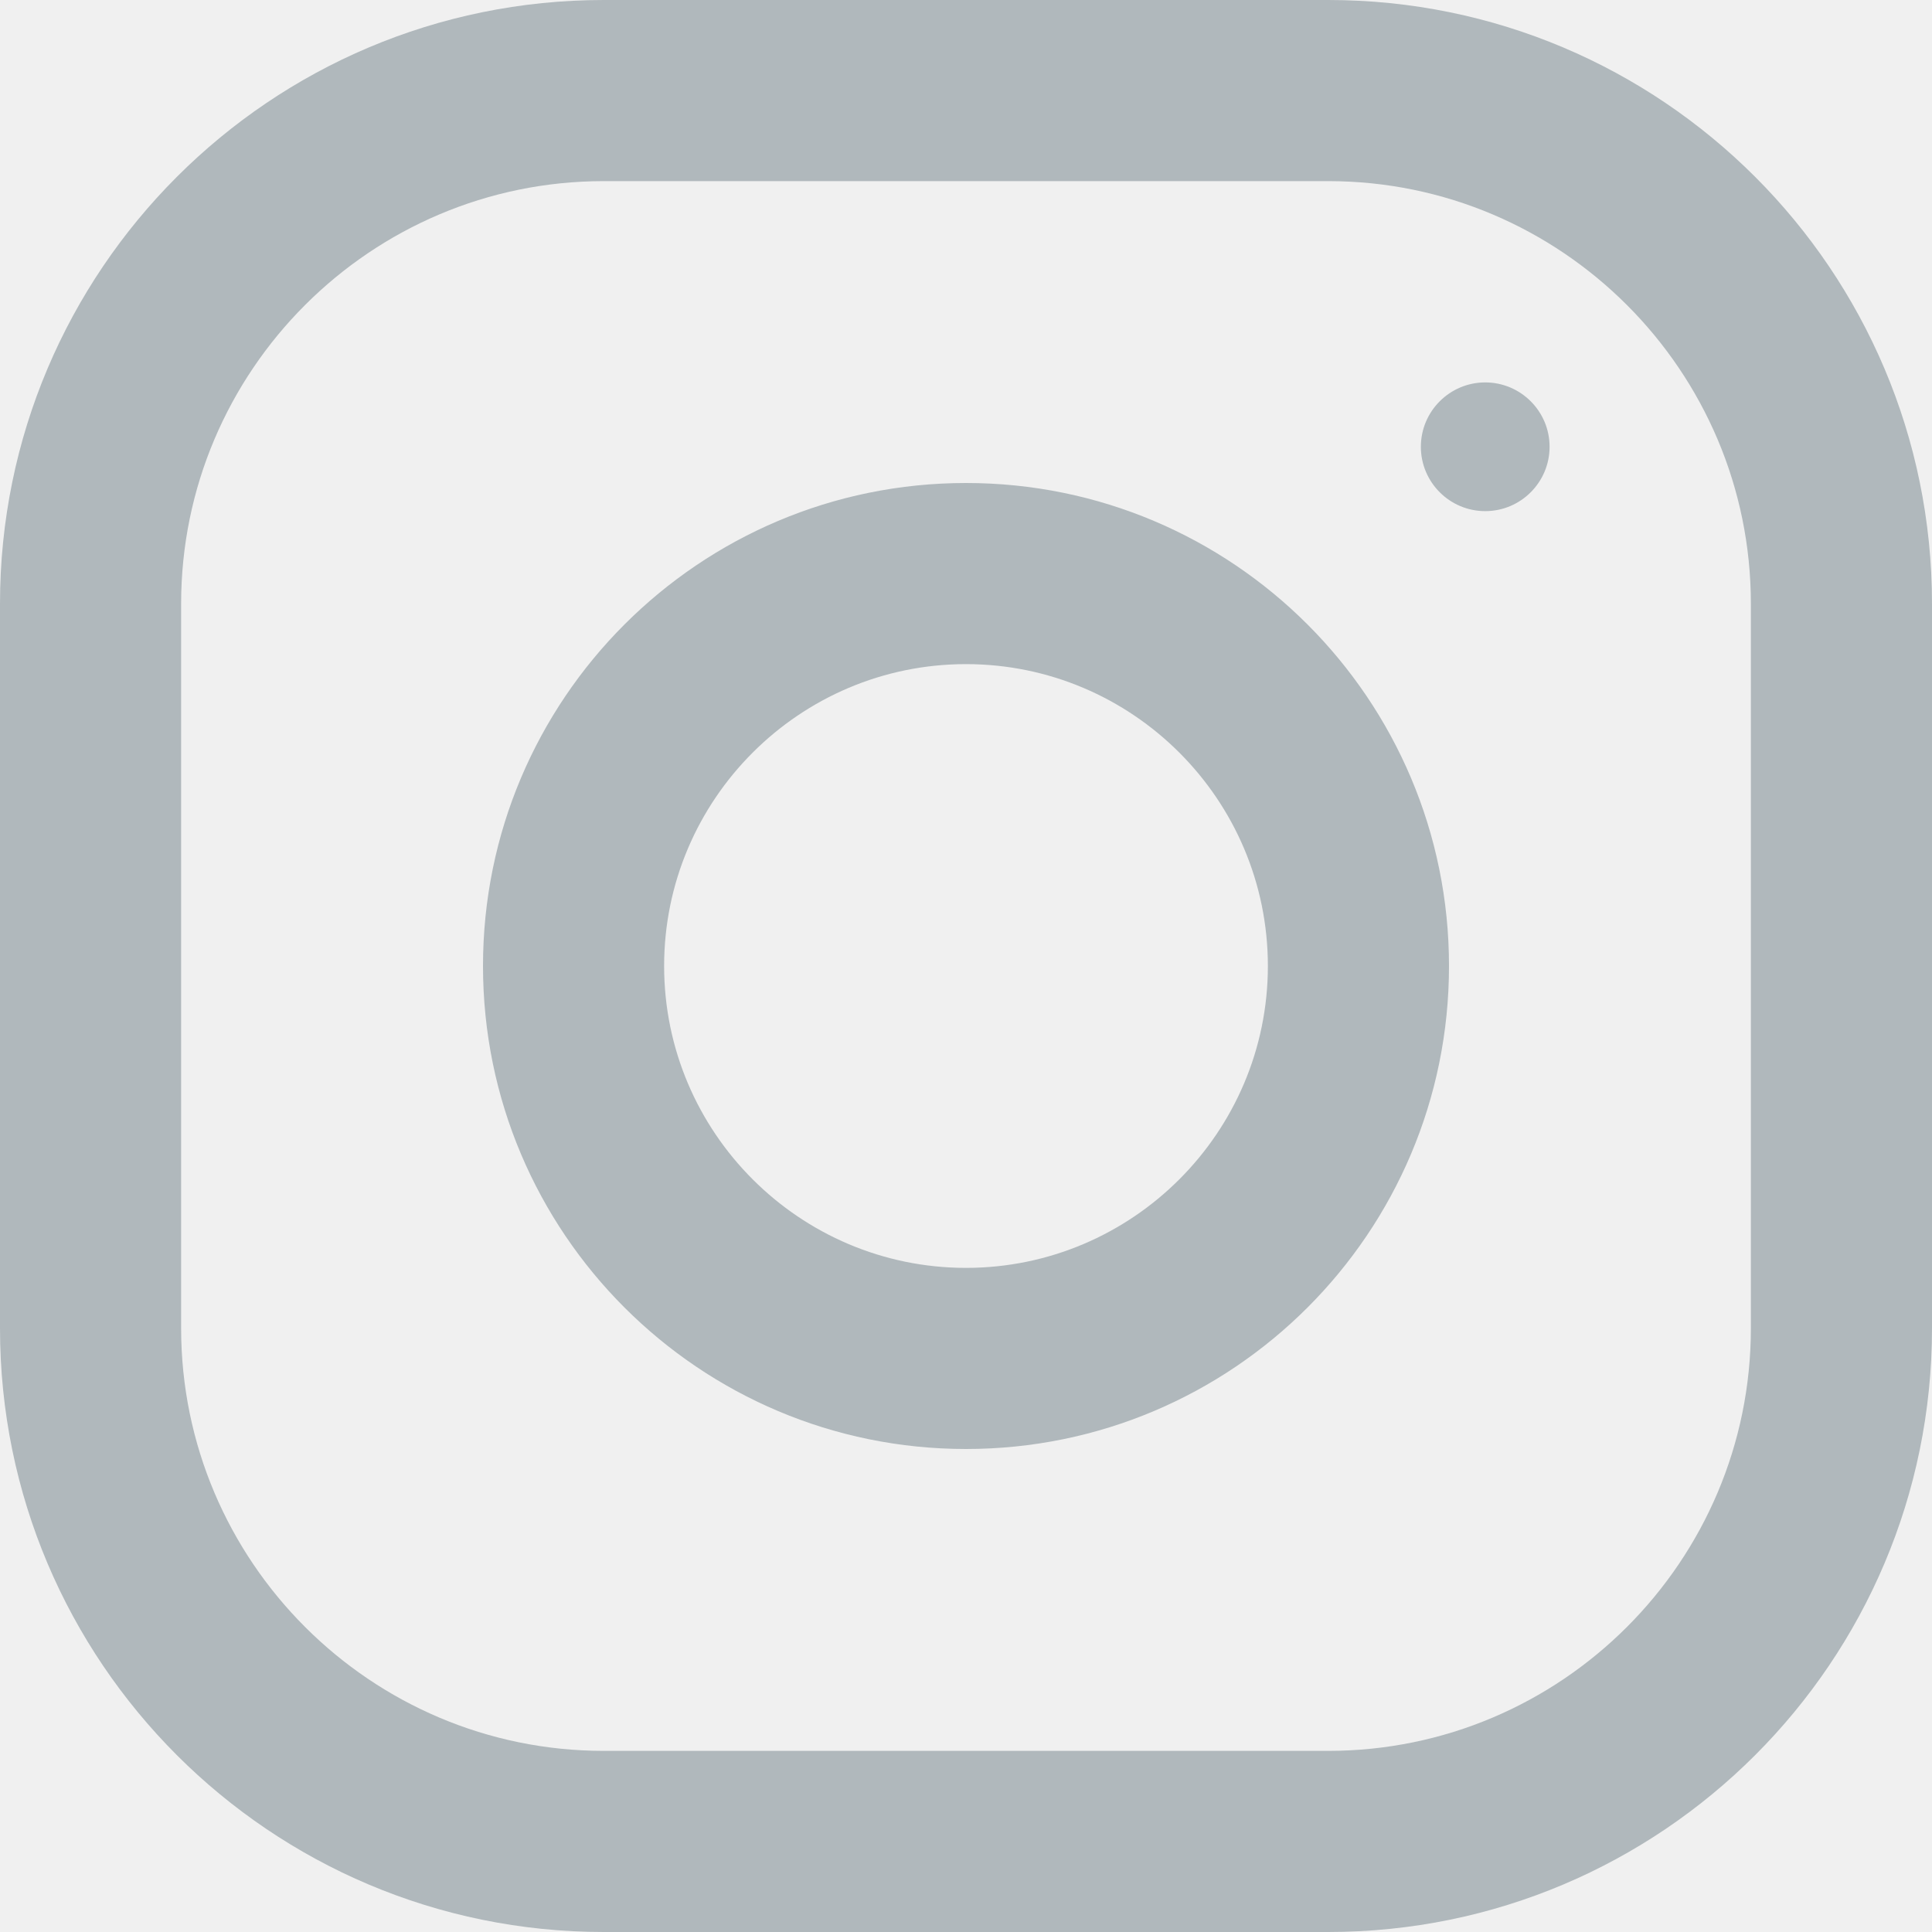
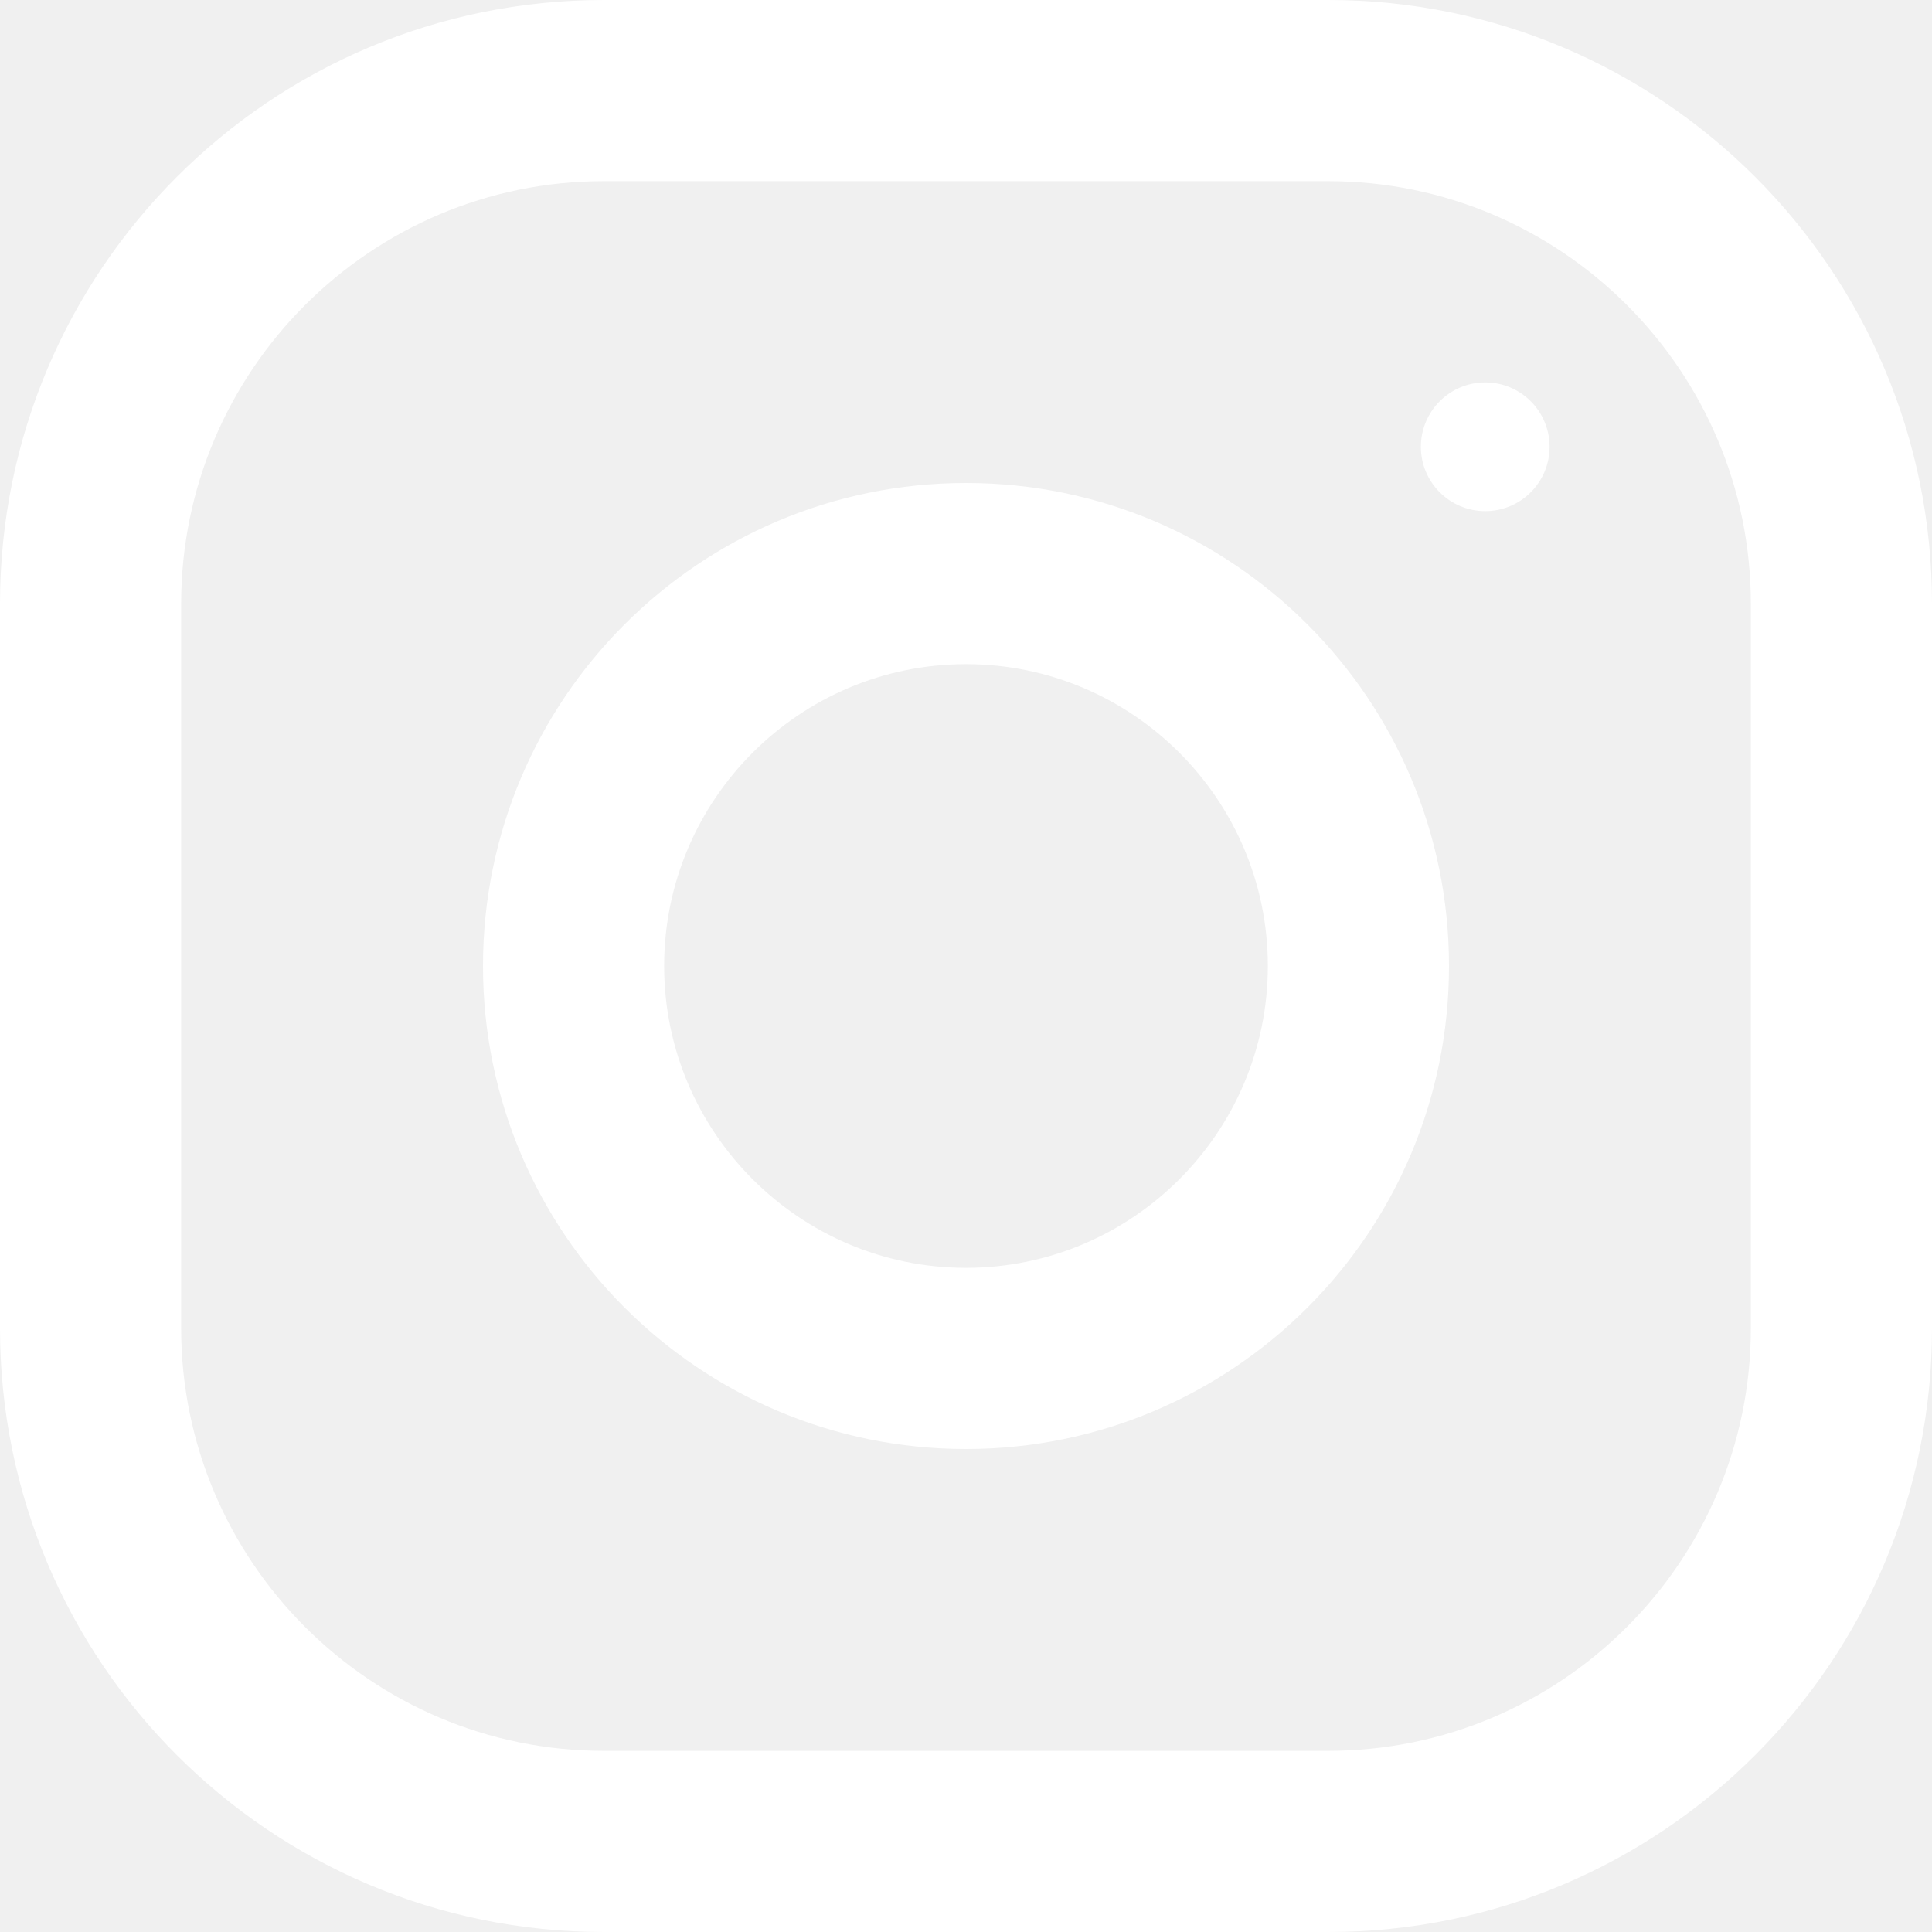
- <svg xmlns="http://www.w3.org/2000/svg" width="16" height="16" viewBox="0 0 16 16" fill="none">
-   <g id="Icon/Social/Instagram">
-     <path id="Combined Shape" fill-rule="evenodd" clip-rule="evenodd" d="M5 0H11C13.761 0 16 2.239 16 5V11C16 13.761 13.761 16 11 16H5C2.239 16 0 13.761 0 11V5C0 2.239 2.239 0 5 0ZM11 14.5C12.93 14.5 14.5 12.93 14.5 11V5C14.5 3.07 12.93 1.5 11 1.5H5C3.07 1.5 1.5 3.07 1.5 5V11C1.5 12.93 3.07 14.5 5 14.5H11ZM4 8C4 5.791 5.791 4 8 4C10.209 4 12 5.791 12 8C12 10.209 10.209 12 8 12C5.791 12 4 10.209 4 8ZM5.5 8C5.5 9.378 6.622 10.5 8 10.5C9.378 10.5 10.5 9.378 10.5 8C10.5 6.621 9.378 5.5 8 5.5C6.622 5.5 5.5 6.621 5.5 8ZM12.833 3.7C12.833 3.994 12.594 4.233 12.3 4.233C12.006 4.233 11.767 3.994 11.767 3.7C11.767 3.406 12.006 3.167 12.3 3.167C12.594 3.167 12.833 3.406 12.833 3.7Z" fill="#B0B8BC" />
-   </g>
+ <svg xmlns="http://www.w3.org/2000/svg" width="34" height="34" viewBox="0 0 34 34" fill="none">
+   <path fill-rule="evenodd" clip-rule="evenodd" d="M10.625 0H23.375C29.242 0 34 4.758 34 10.625V23.375C34 29.242 29.242 34 23.375 34H10.625C4.758 34 0 29.242 0 23.375V10.625C0 4.758 4.758 0 10.625 0ZM23.375 30.812C27.476 30.812 30.812 27.476 30.812 23.375V10.625C30.812 6.524 27.476 3.188 23.375 3.188H10.625C6.524 3.188 3.188 6.524 3.188 10.625V23.375C3.188 27.476 6.524 30.812 10.625 30.812H23.375ZM8.5 17C8.5 12.306 12.306 8.5 17 8.5C21.694 8.5 25.5 12.306 25.5 17C25.5 21.694 21.694 25.5 17 25.5C12.306 25.5 8.5 21.694 8.5 17ZM11.688 17C11.688 19.928 14.072 22.312 17 22.312C19.928 22.312 22.312 19.928 22.312 17C22.312 14.07 19.928 11.688 17 11.688C14.072 11.688 11.688 14.07 11.688 17ZM27.27 7.863C27.27 8.488 26.763 8.995 26.138 8.995C25.512 8.995 25.005 8.488 25.005 7.863C25.005 7.237 25.512 6.73 26.138 6.73C26.763 6.73 27.27 7.237 27.27 7.863Z" fill="white" />
</svg>
